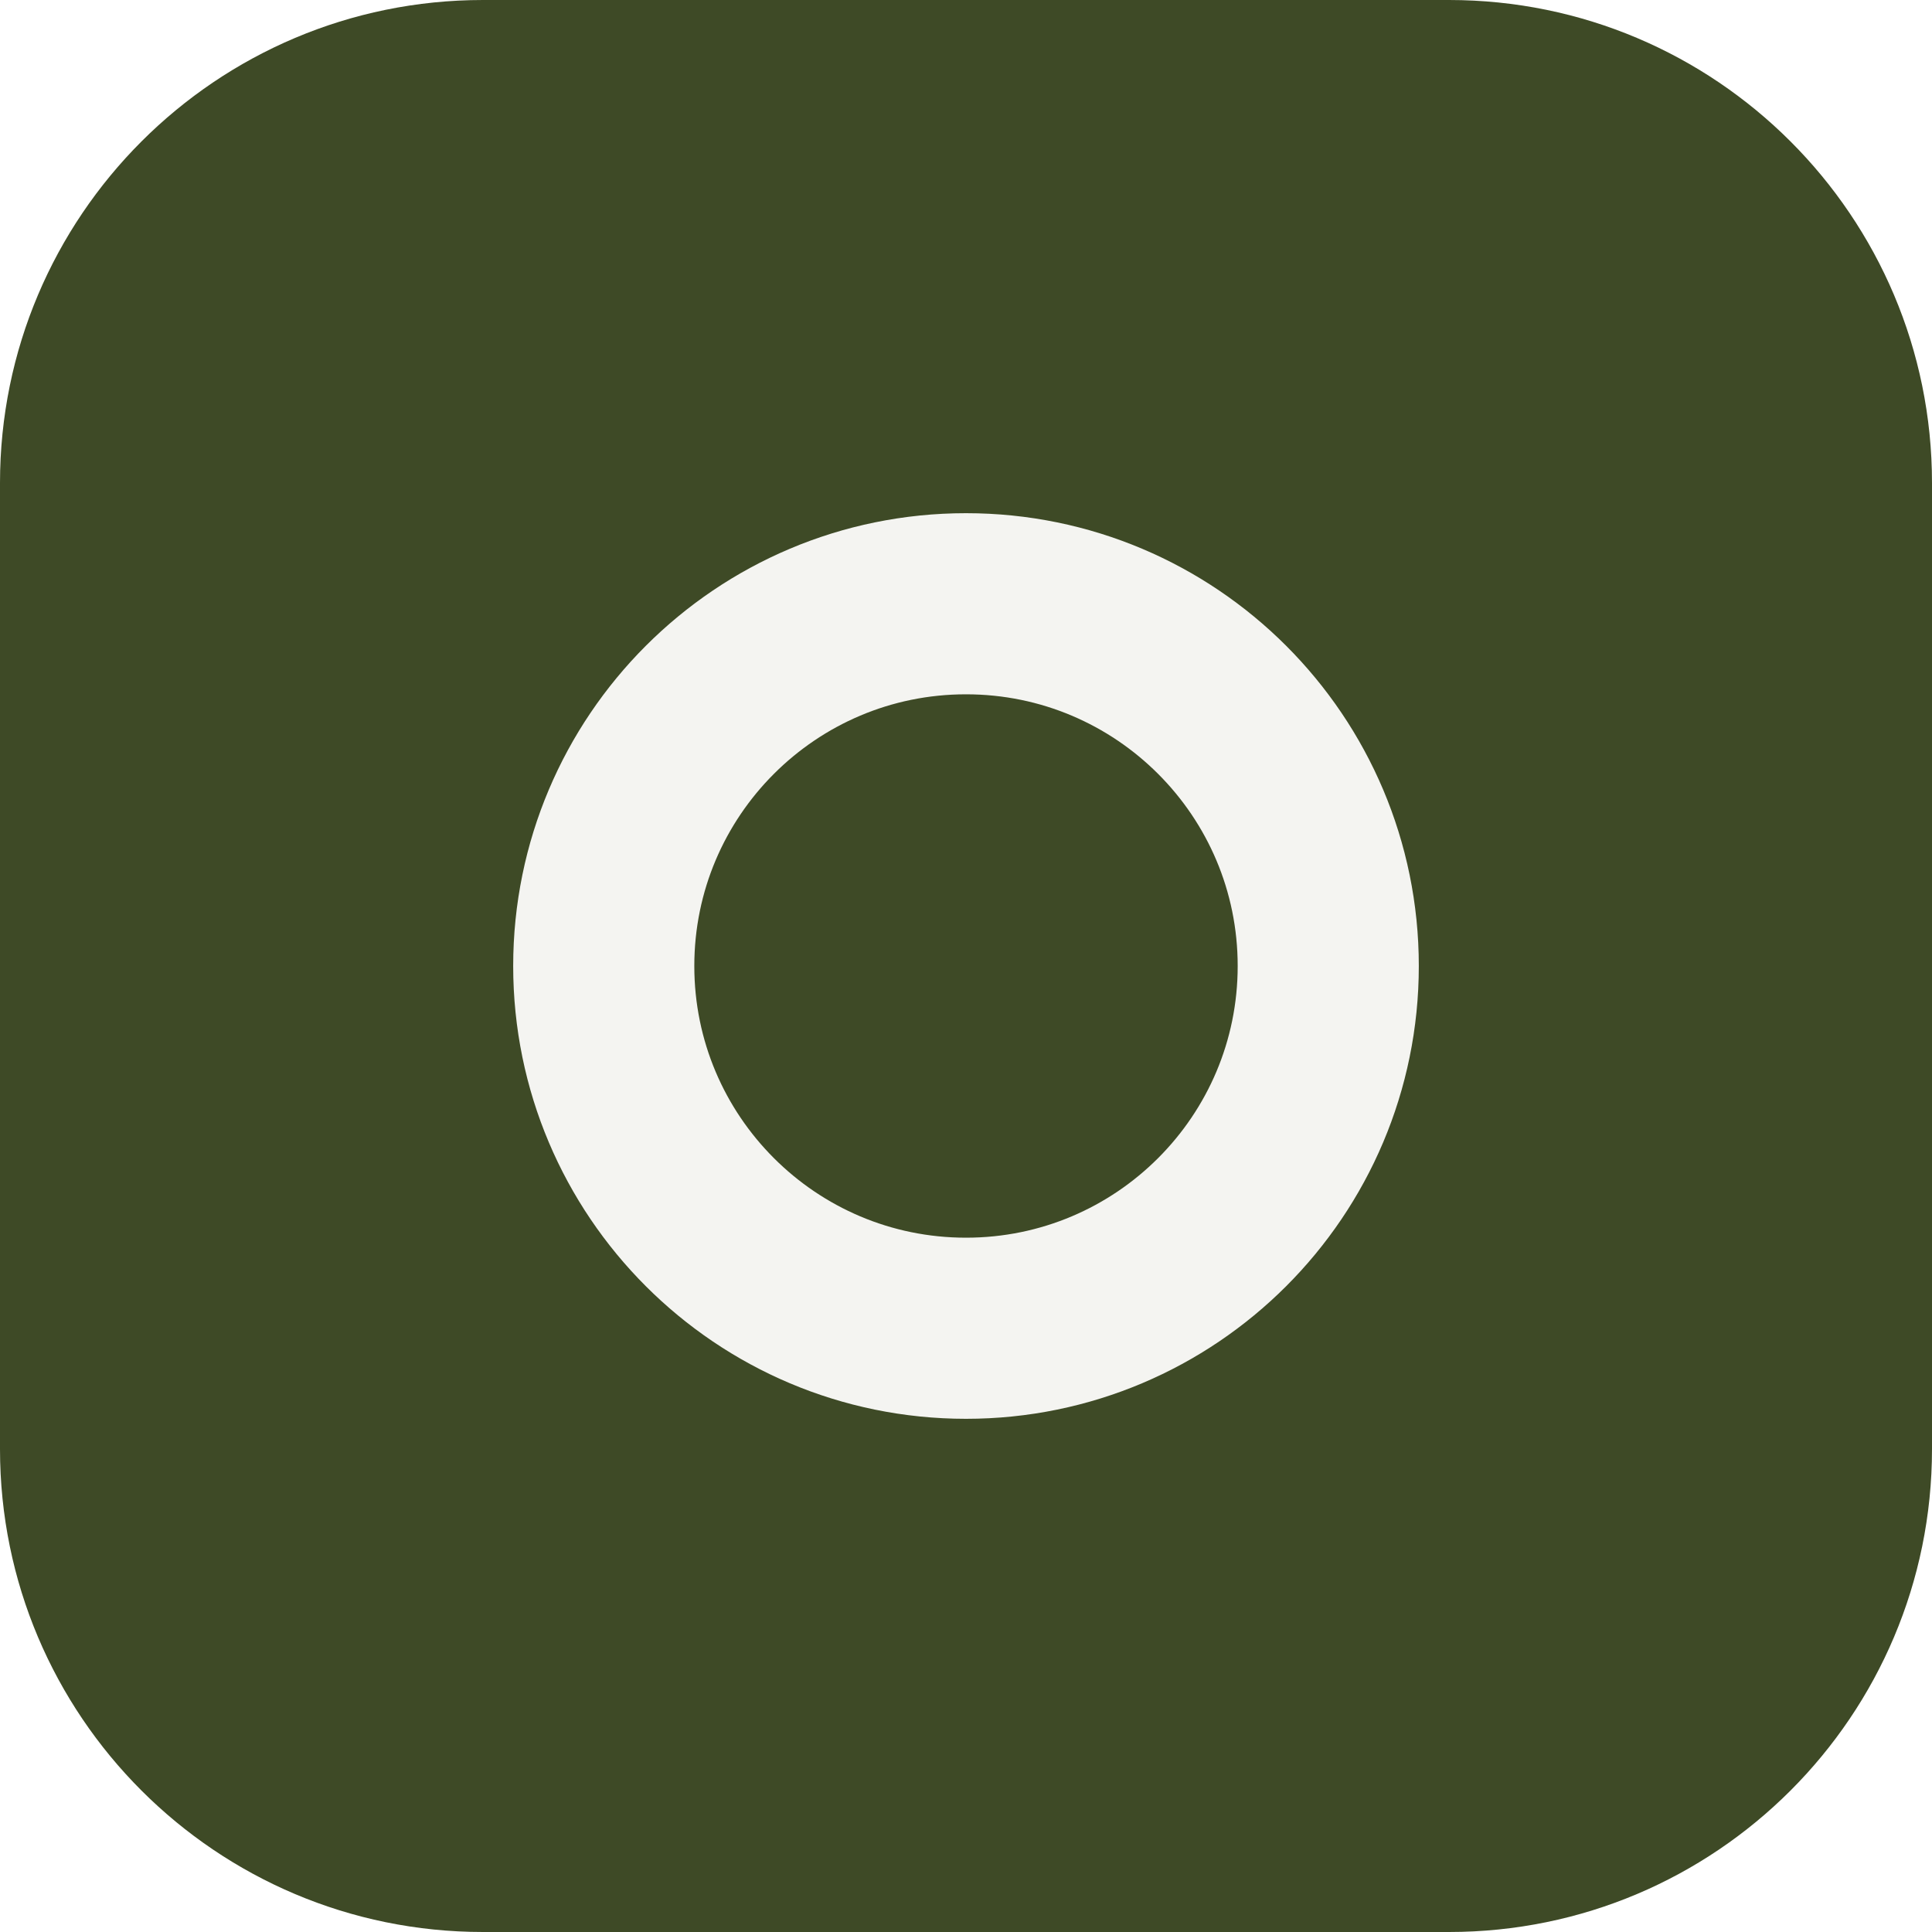
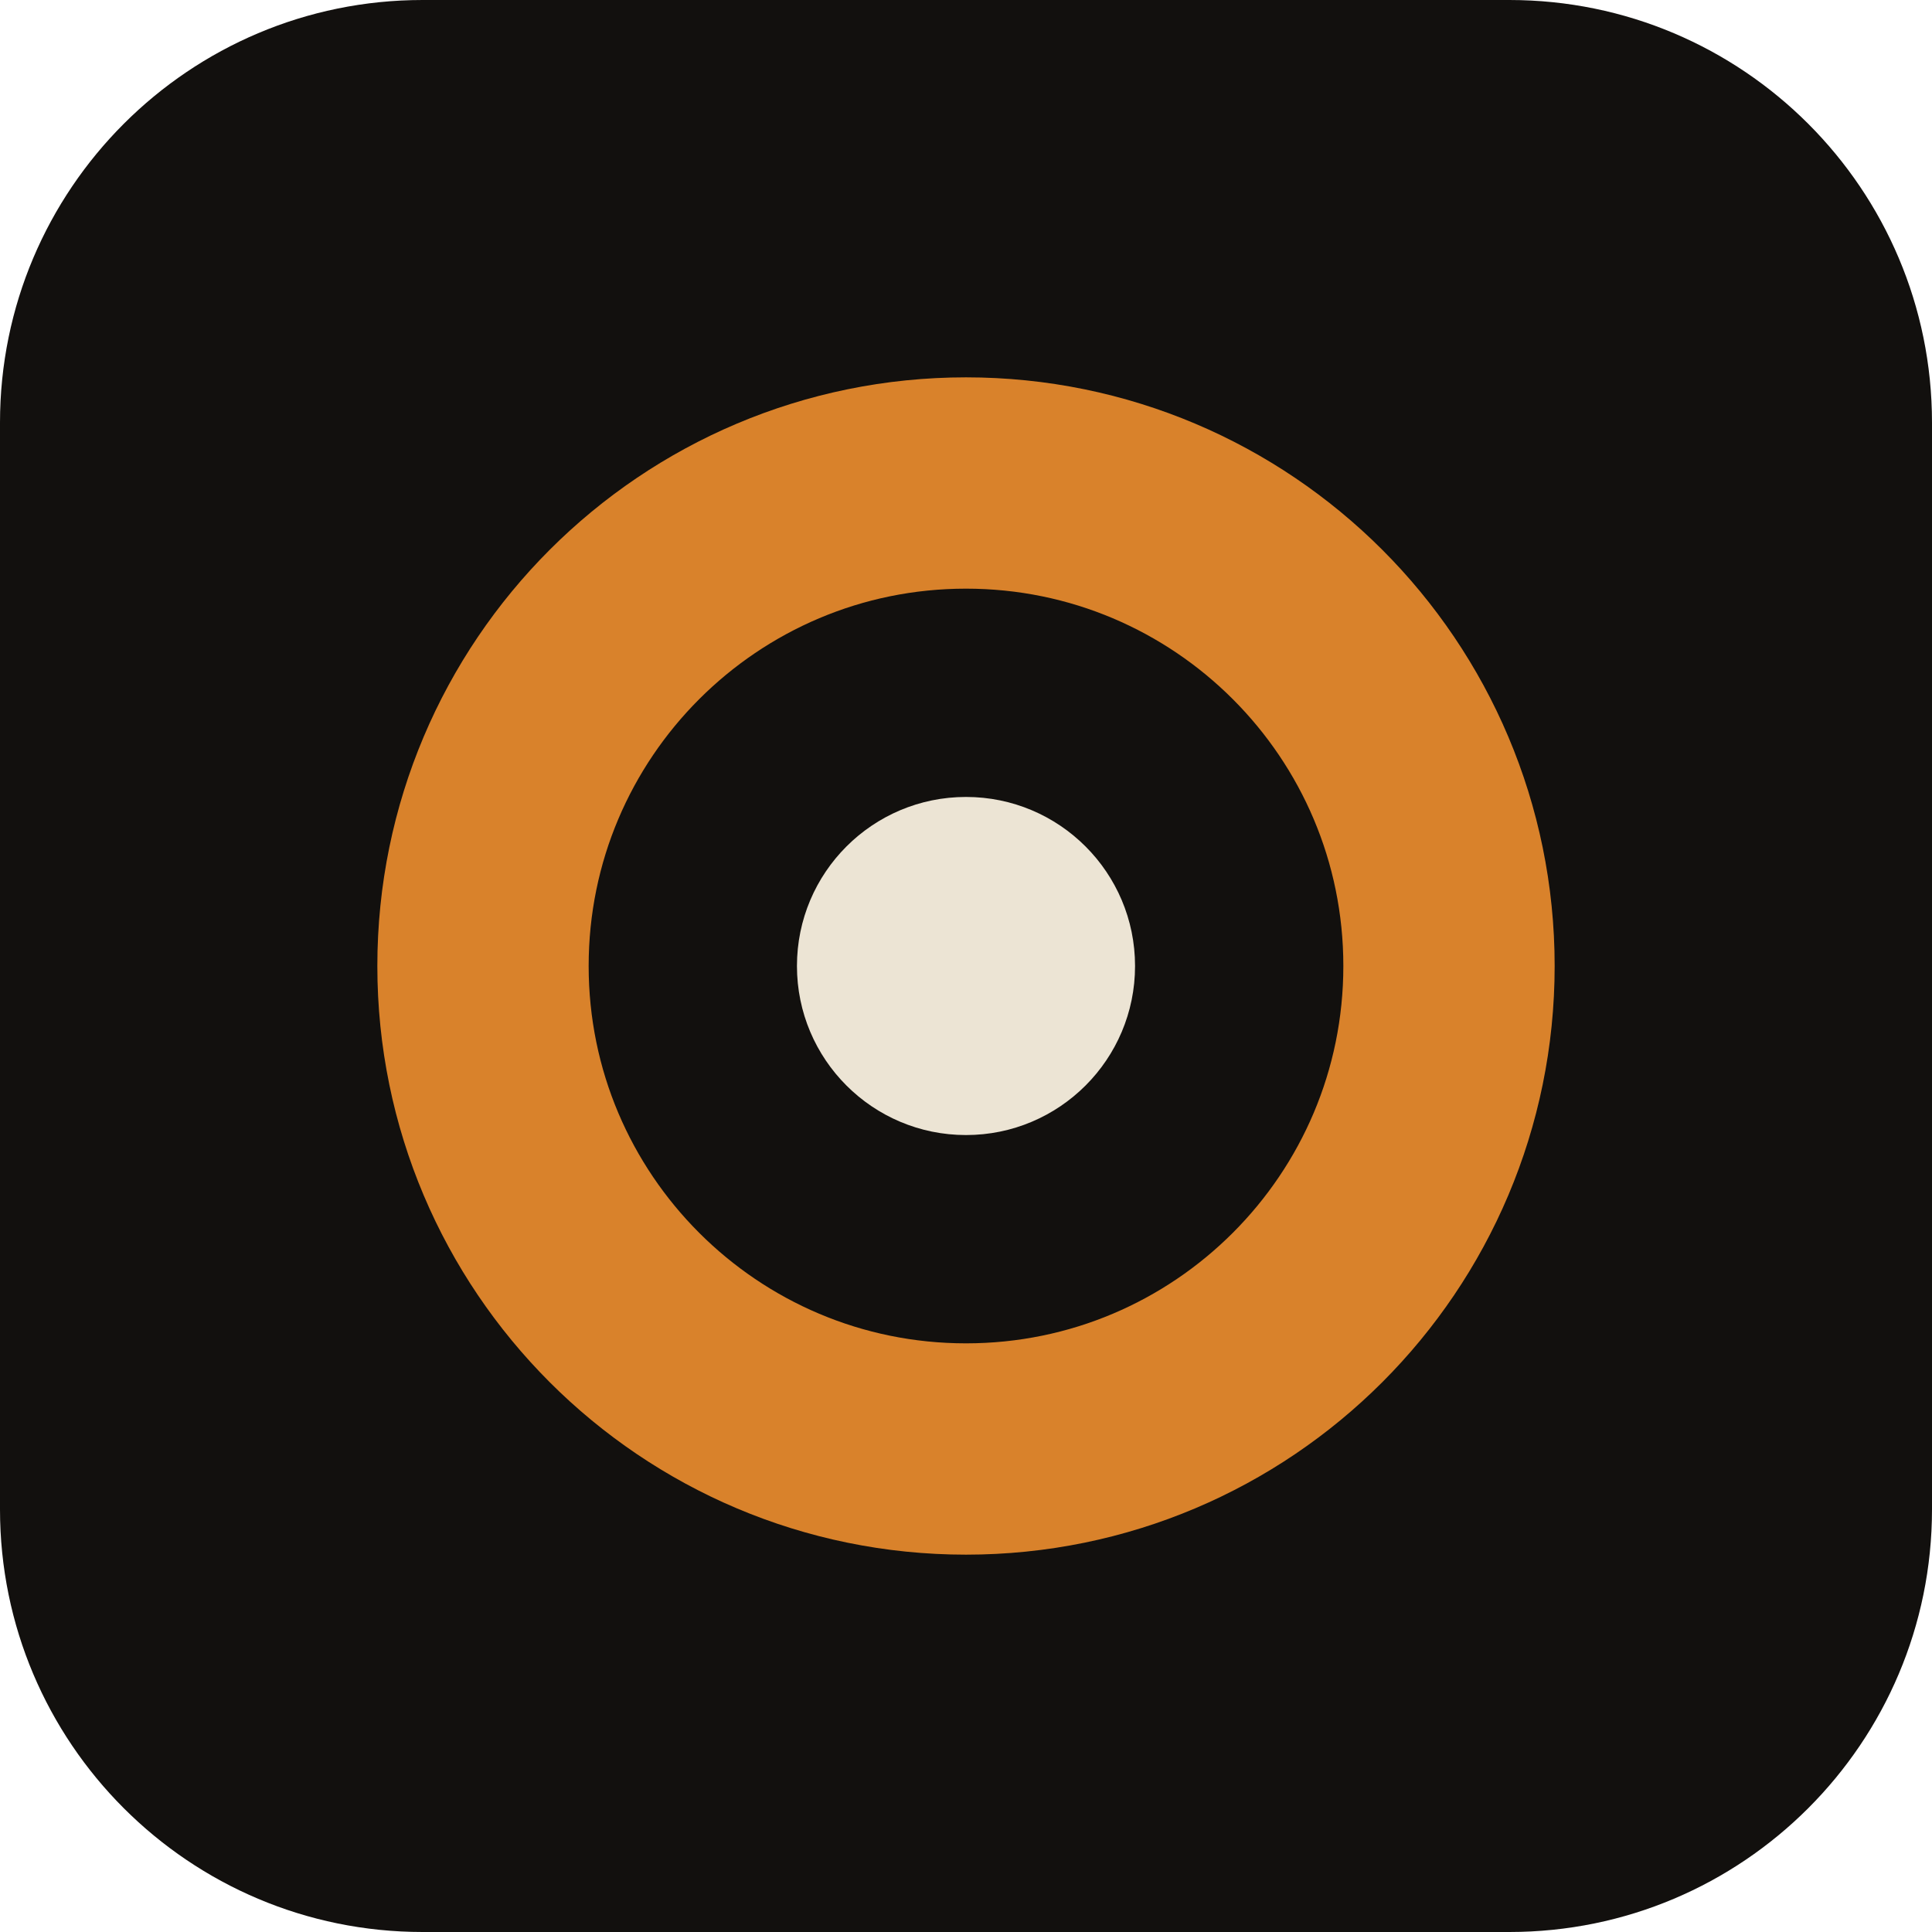
<svg xmlns="http://www.w3.org/2000/svg" viewBox="0 0 32 32">
-   <style>rect{fill:#3e4a26}@media (prefers-color-scheme:dark){rect{fill:#c2cd92}}</style>
-   <rect width="32" height="32" rx="8" />
-   <circle cx="16" cy="16" r="6" fill="none" stroke="#f4f4f1" stroke-width="3" />
+   <rect width="32" height="32" rx="7" fill="#12100e" />
+   <circle cx="16" cy="16" r="8" fill="none" stroke="#d9822b" stroke-width="3.5" />
+   <circle cx="16" cy="16" r="2.8" fill="#ece4d4" />
</svg>
